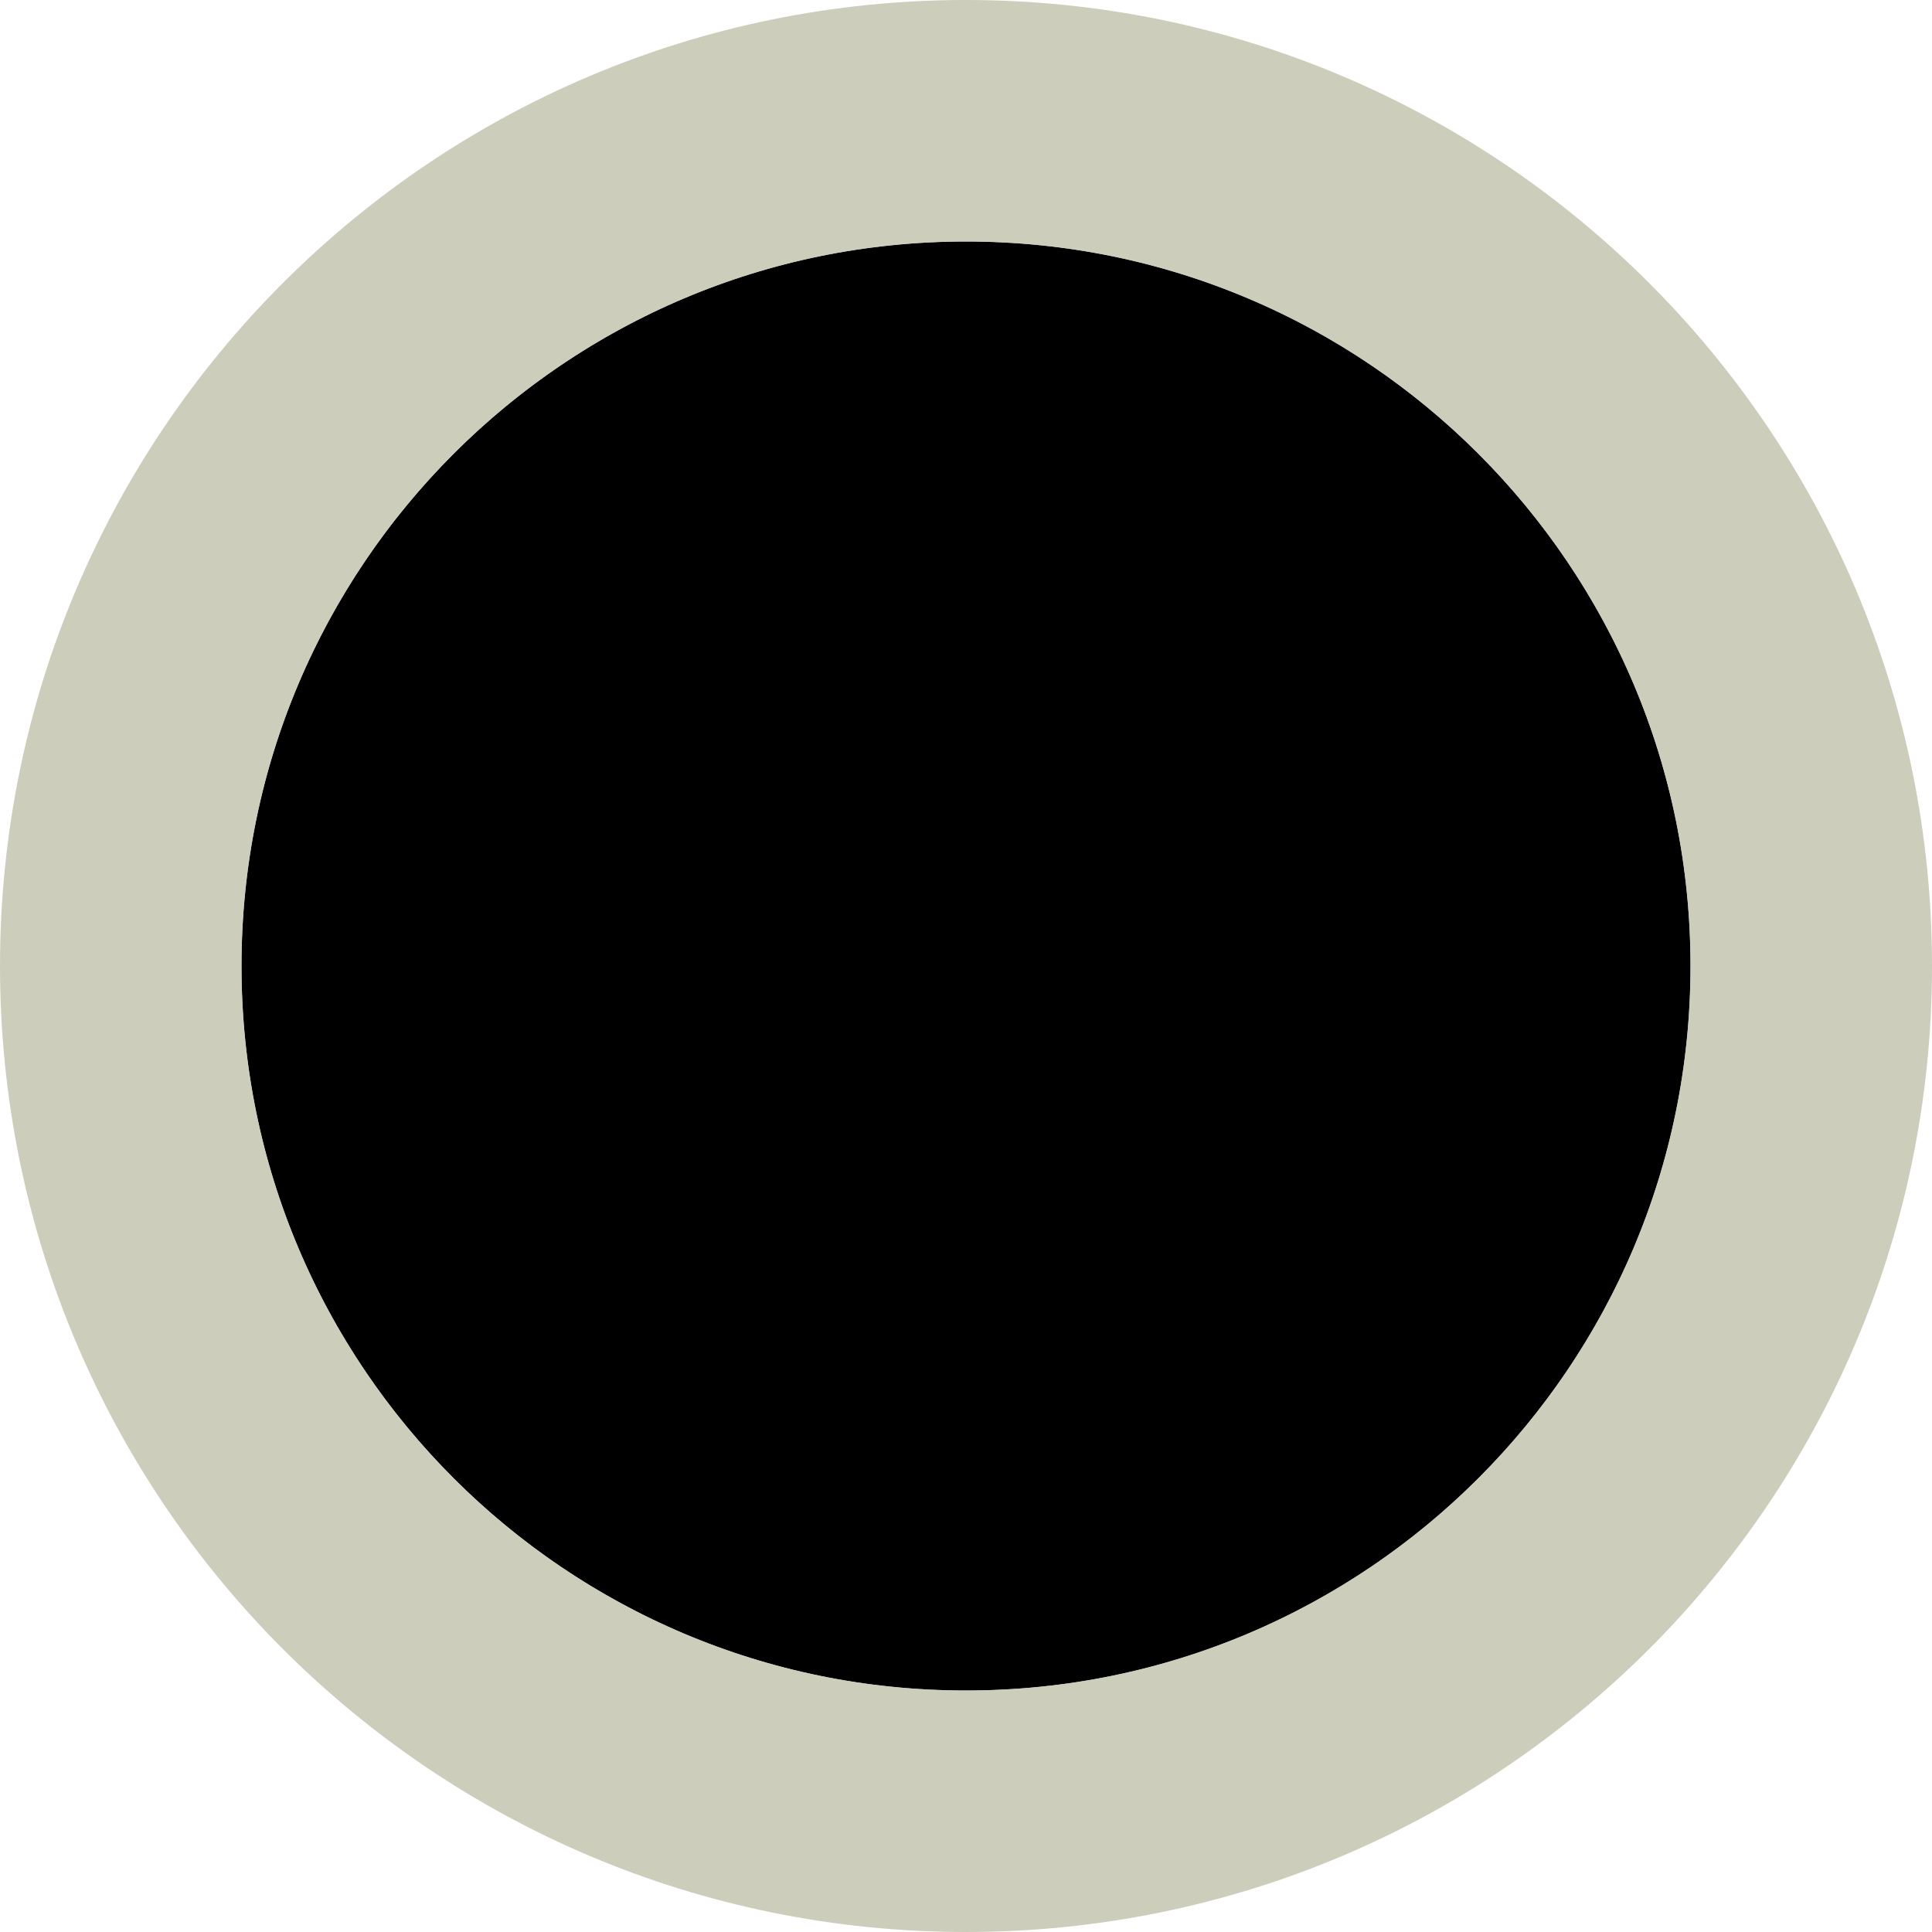
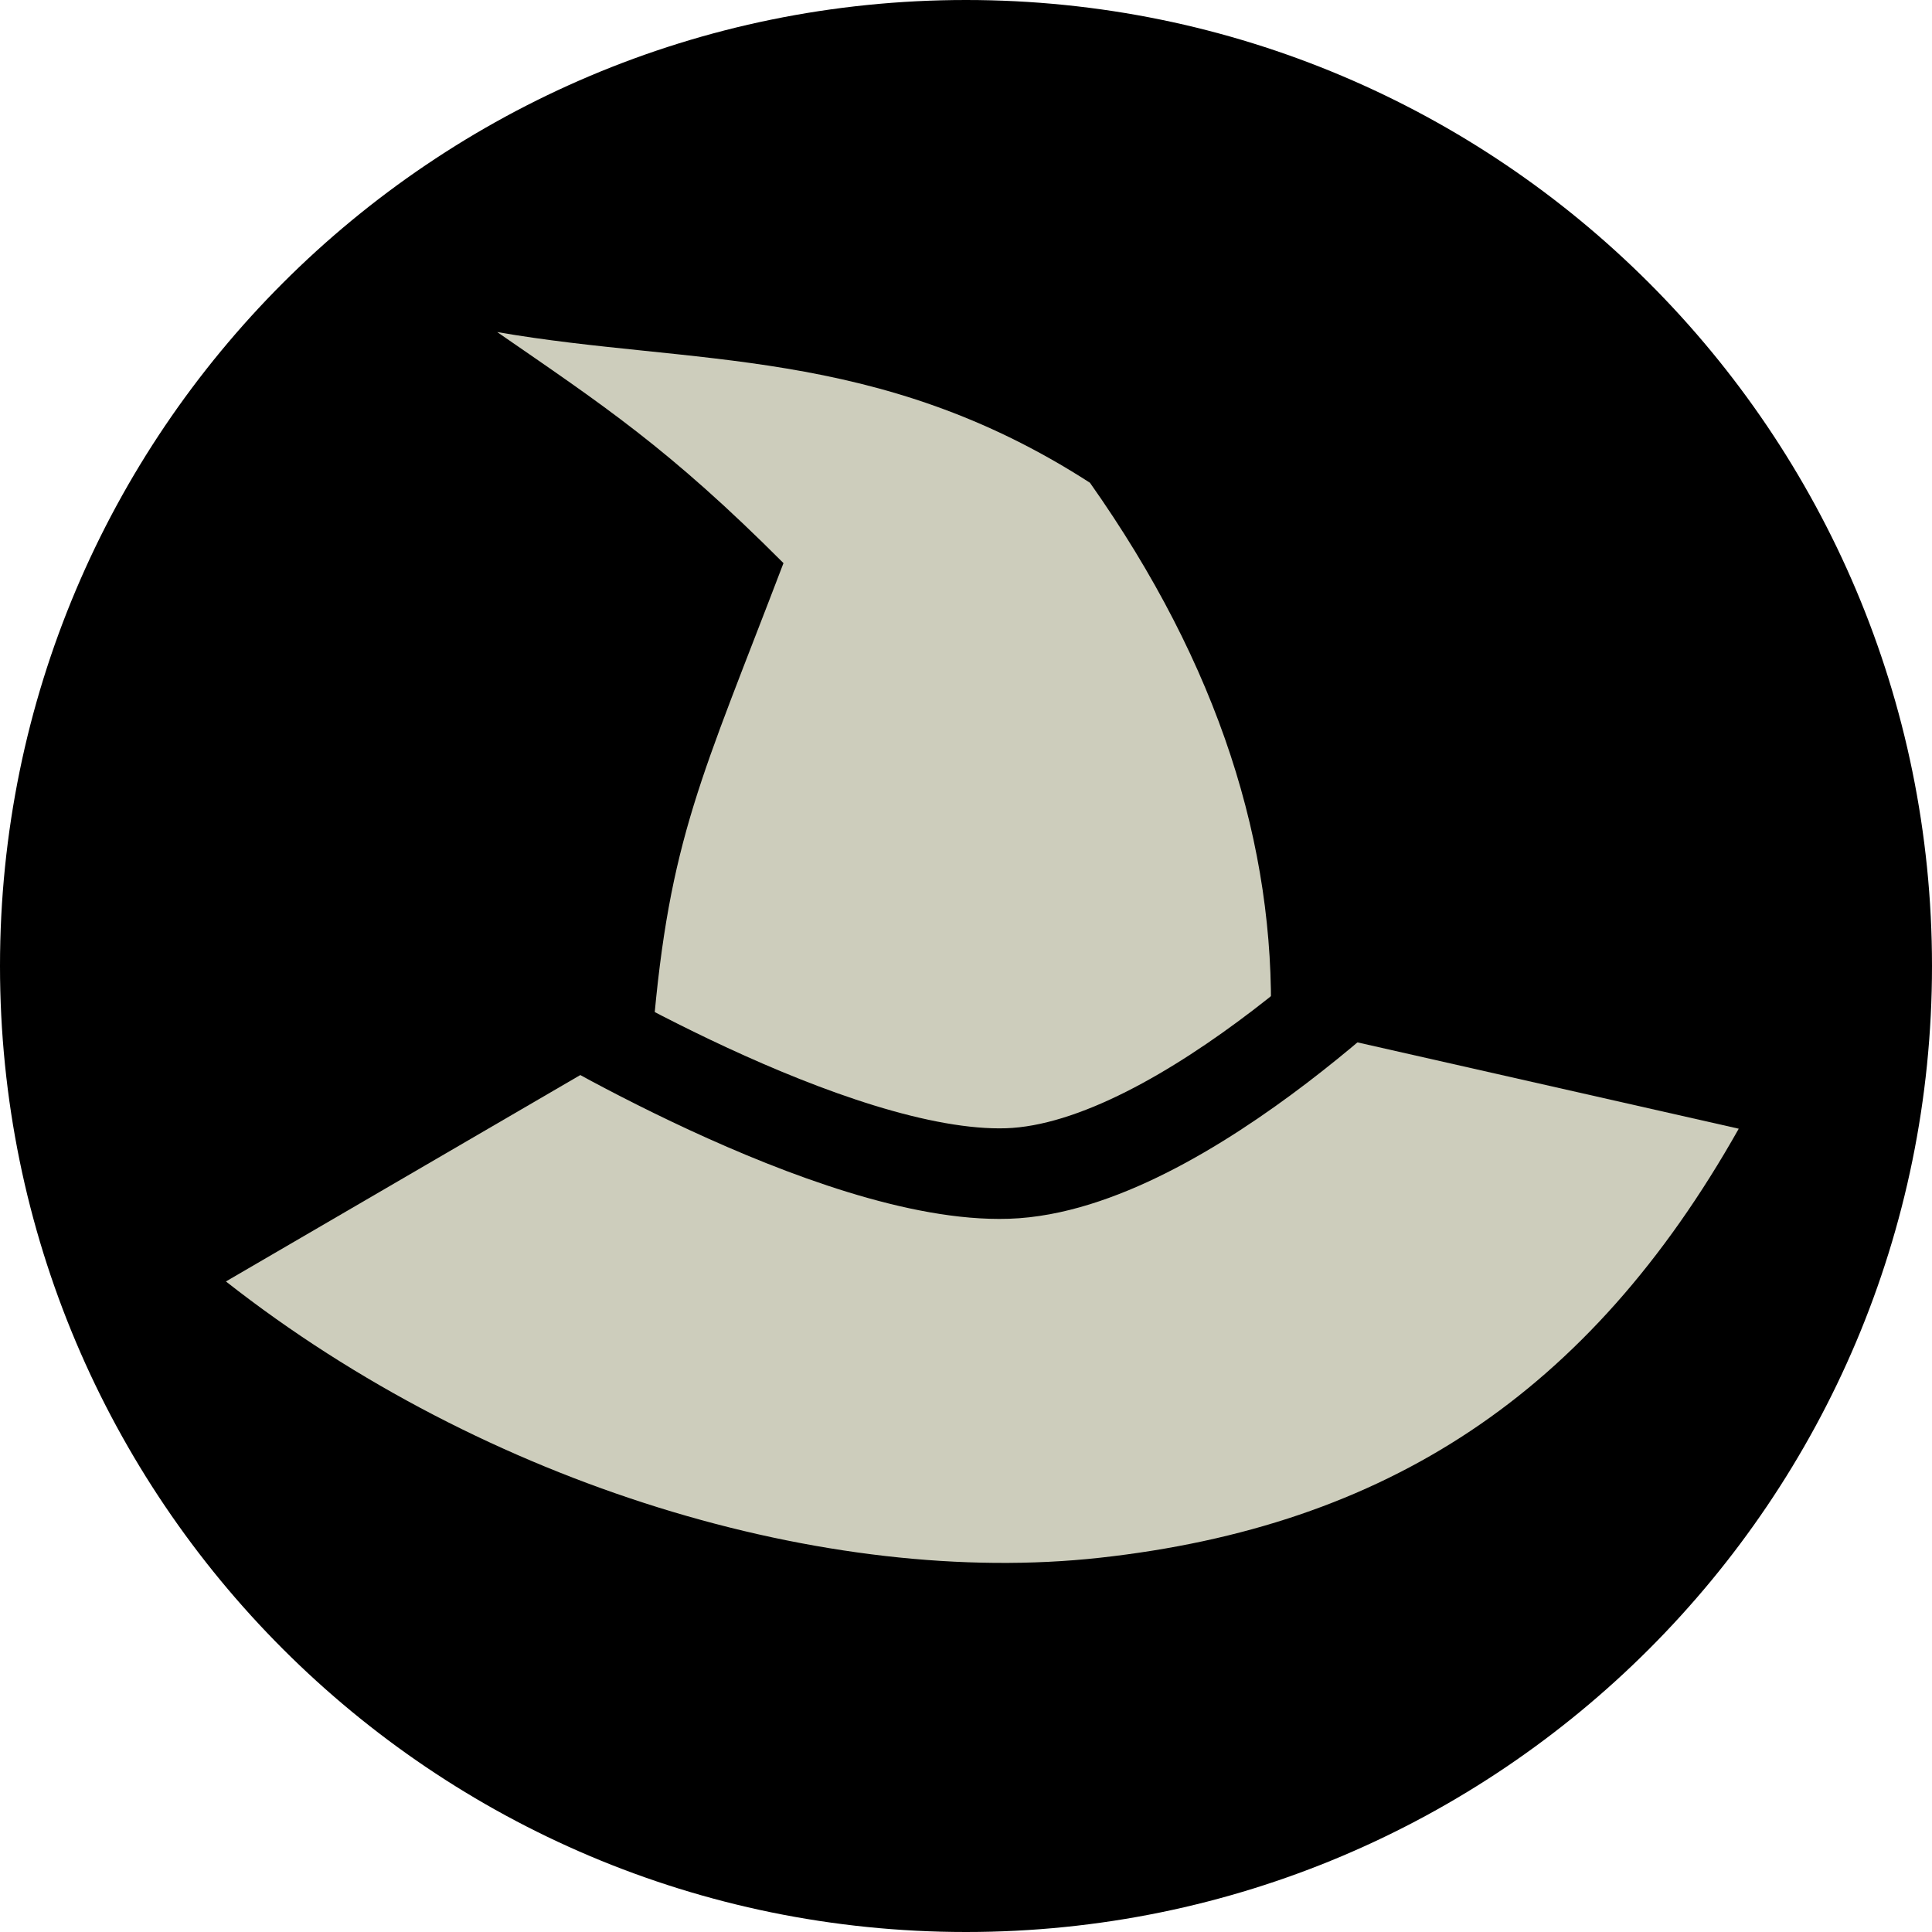
- <svg xmlns="http://www.w3.org/2000/svg" width="16px" height="16px" viewBox="0 0 16 16" version="1.1" id="SVGRoot">
+ <svg xmlns="http://www.w3.org/2000/svg" width="32" height="32" viewBox="0 0 32 32" version="1.1" id="SVGRoot">
  <defs id="defs815" />
-   <g id="layer1" style="display:inline">
-     <circle style="fill:#000000;fill-opacity:1;stroke:#cdcdbc;stroke-width:2;stroke-linecap:square;stroke-linejoin:miter;stroke-miterlimit:4;stroke-dasharray:none;stroke-opacity:1" id="path1371" cx="8" cy="8" r="7" />
+   <g id="layer1" style="display:inline" transform="translate(0,16)">
+     <circle style="fill:#000000;fill-opacity:1;stroke:none;stroke-width:2;stroke-linecap:square;stroke-linejoin:miter;stroke-miterlimit:4;stroke-dasharray:none;stroke-opacity:1" id="path1371" cx="16" cy="0" r="16" />
  </g>
-   <g id="layer6" style="display:inline" />
-   <g id="layer7" />
-   <g id="layer3" />
-   <g id="layer2" style="display:inline">
-     <circle style="fill:none;fill-opacity:1;stroke:#cdcdbc;stroke-width:1;stroke-linecap:square;stroke-linejoin:miter;stroke-miterlimit:4;stroke-dasharray:none;stroke-opacity:1" id="path1374" cx="8" cy="8" r="6.5" />
+   <g id="layer6" style="display:inline" transform="translate(0,16)">
+     <path style="fill:#cdcdbc;fill-opacity:1;stroke:none;stroke-width:1px;stroke-linecap:butt;stroke-linejoin:miter;stroke-opacity:1" d="M 3.742,5.225 C 8.052,8.611 13.714,10.299 18.219,9.801 22.954,9.278 26.32,7.094 28.799,2.695 L 21.048,0.94 C 21.121,-1.987 20.197,-4.965 18.053,-8.004 14.525,-10.281 11.459,-9.94 8.235,-10.5 c 1.747,1.206 2.843,1.924 4.742,3.827 -1.352,3.546 -1.893,4.558 -2.163,7.779 z" id="path818" />
+     <path style="fill:none;stroke:#000000;stroke-width:1.5;stroke-linecap:butt;stroke-linejoin:miter;stroke-miterlimit:4;stroke-dasharray:none;stroke-opacity:1" d="m 8.938,0.562 c 0,0 4.867,2.969 7.75,2.875 2.936,-0.096 6.812,-4.125 6.812,-4.125 v 0" id="path815" />
  </g>
</svg>
